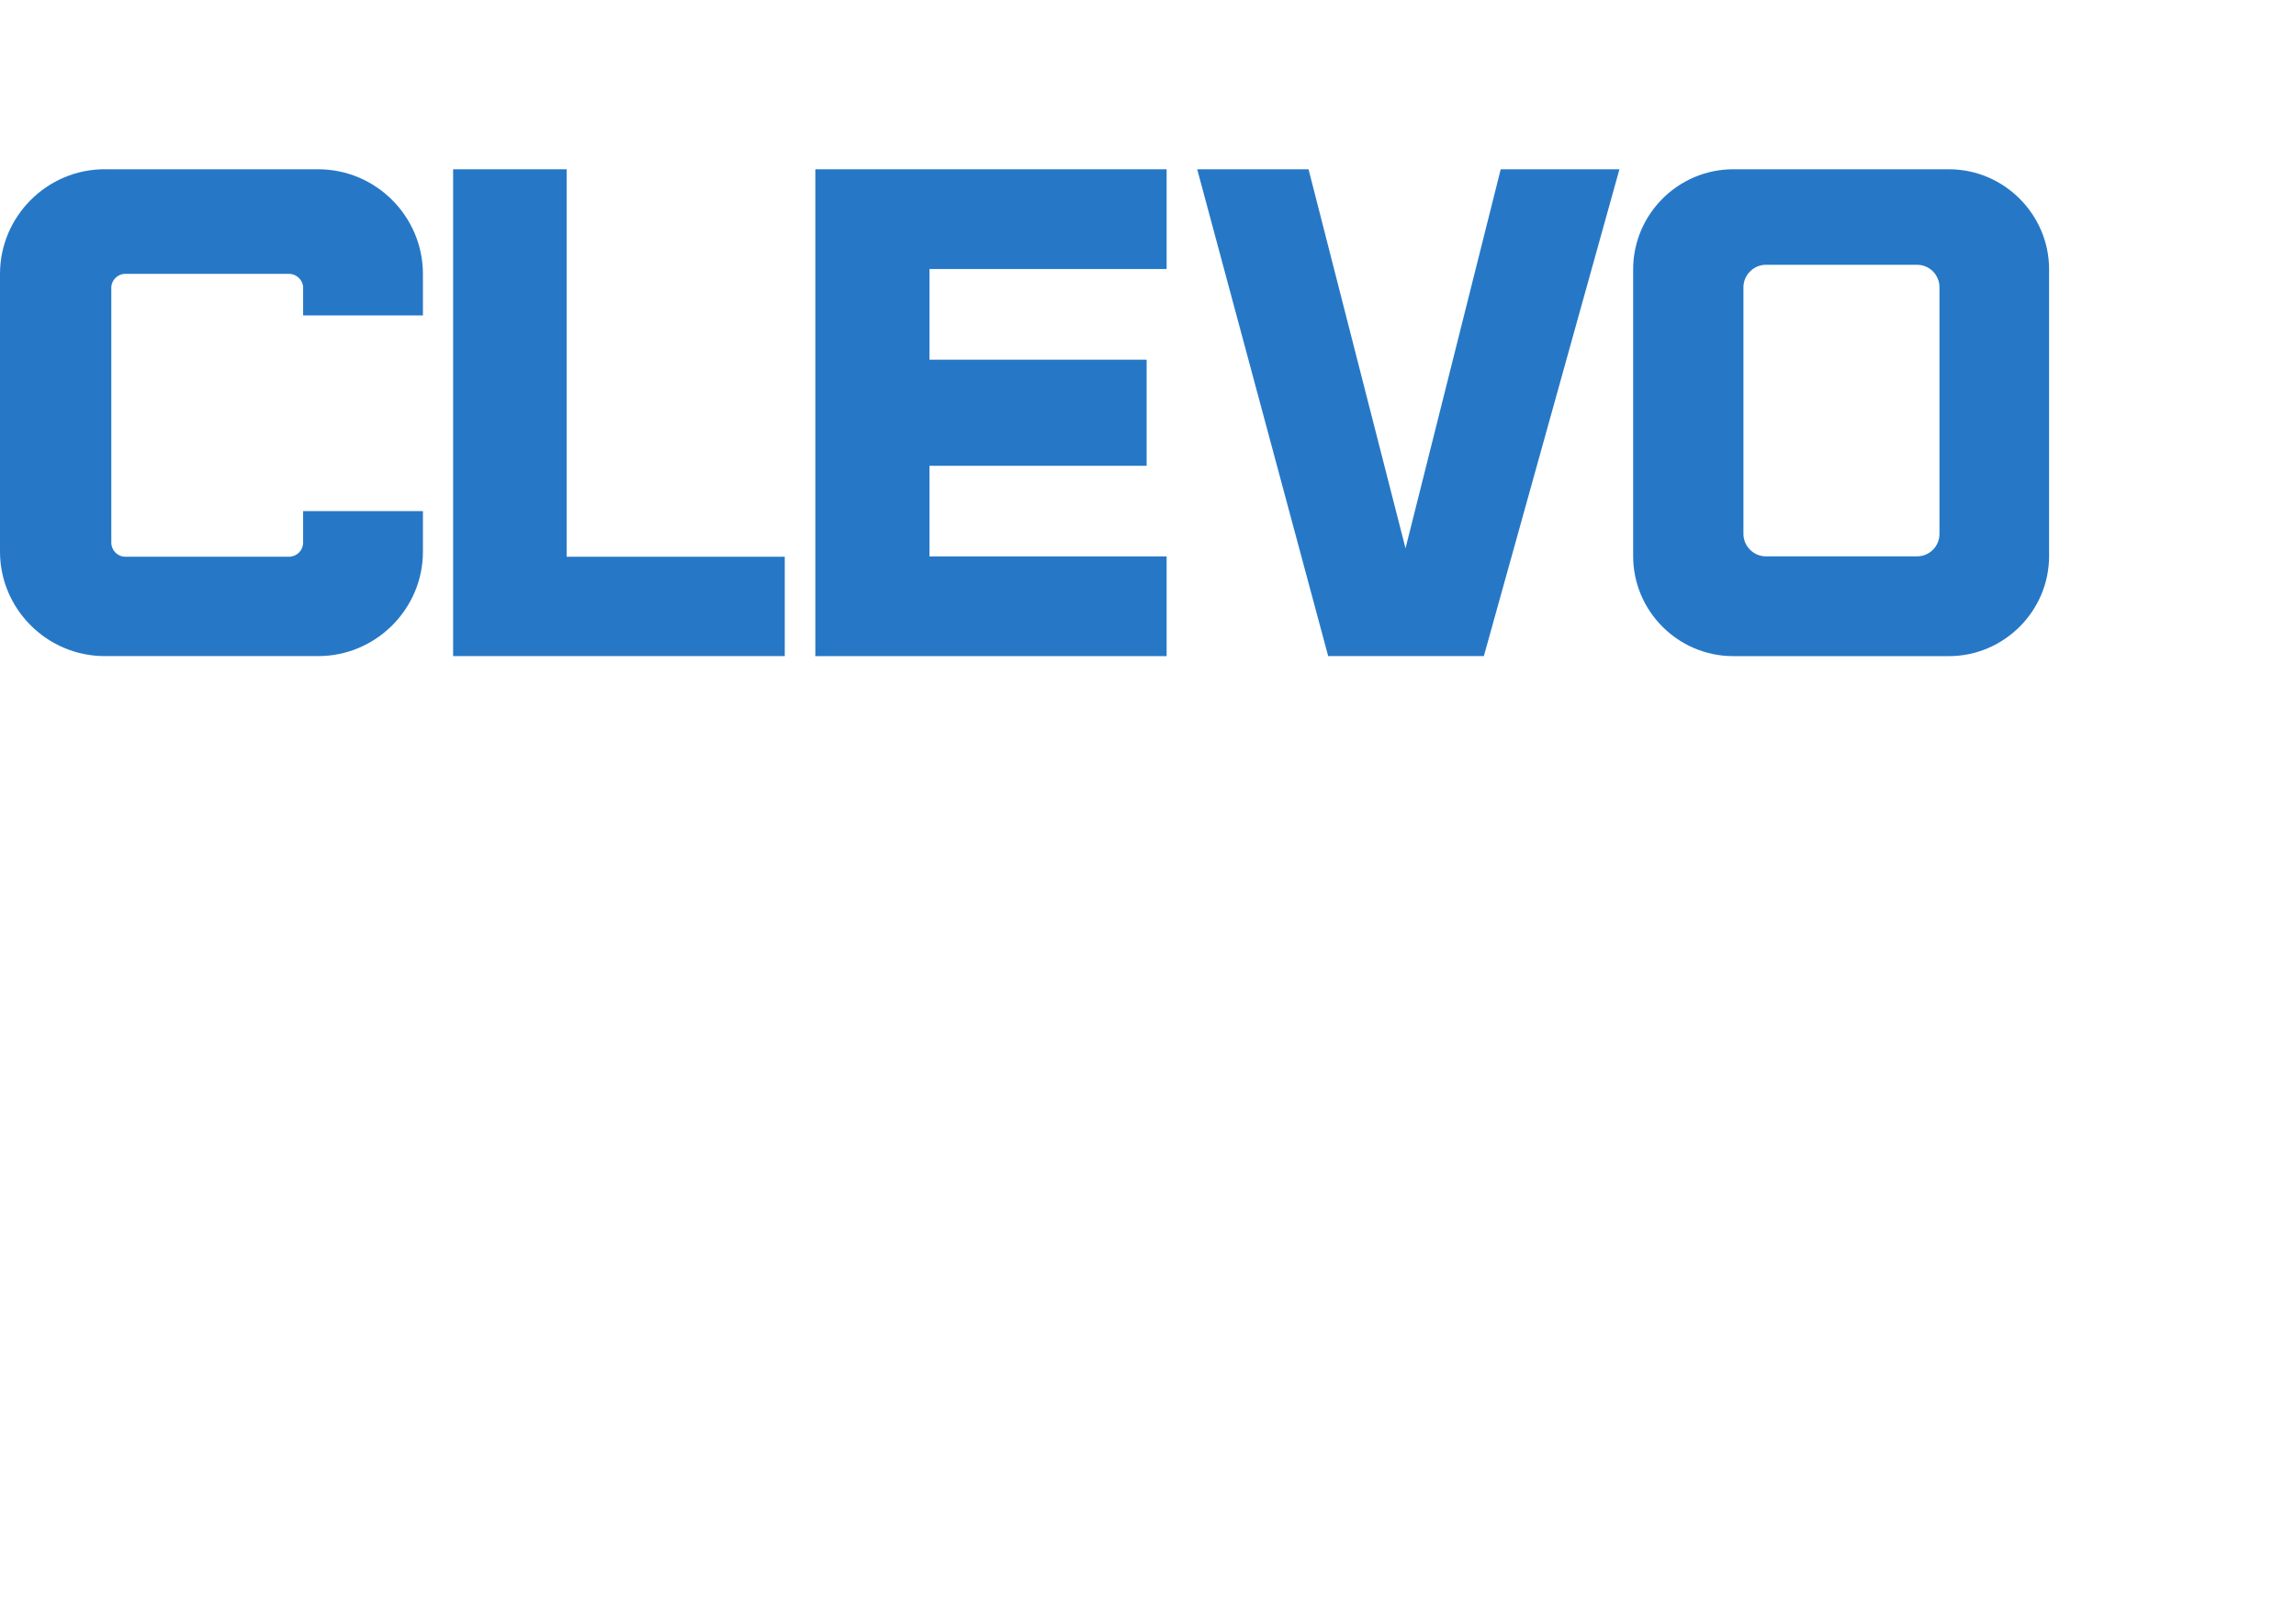
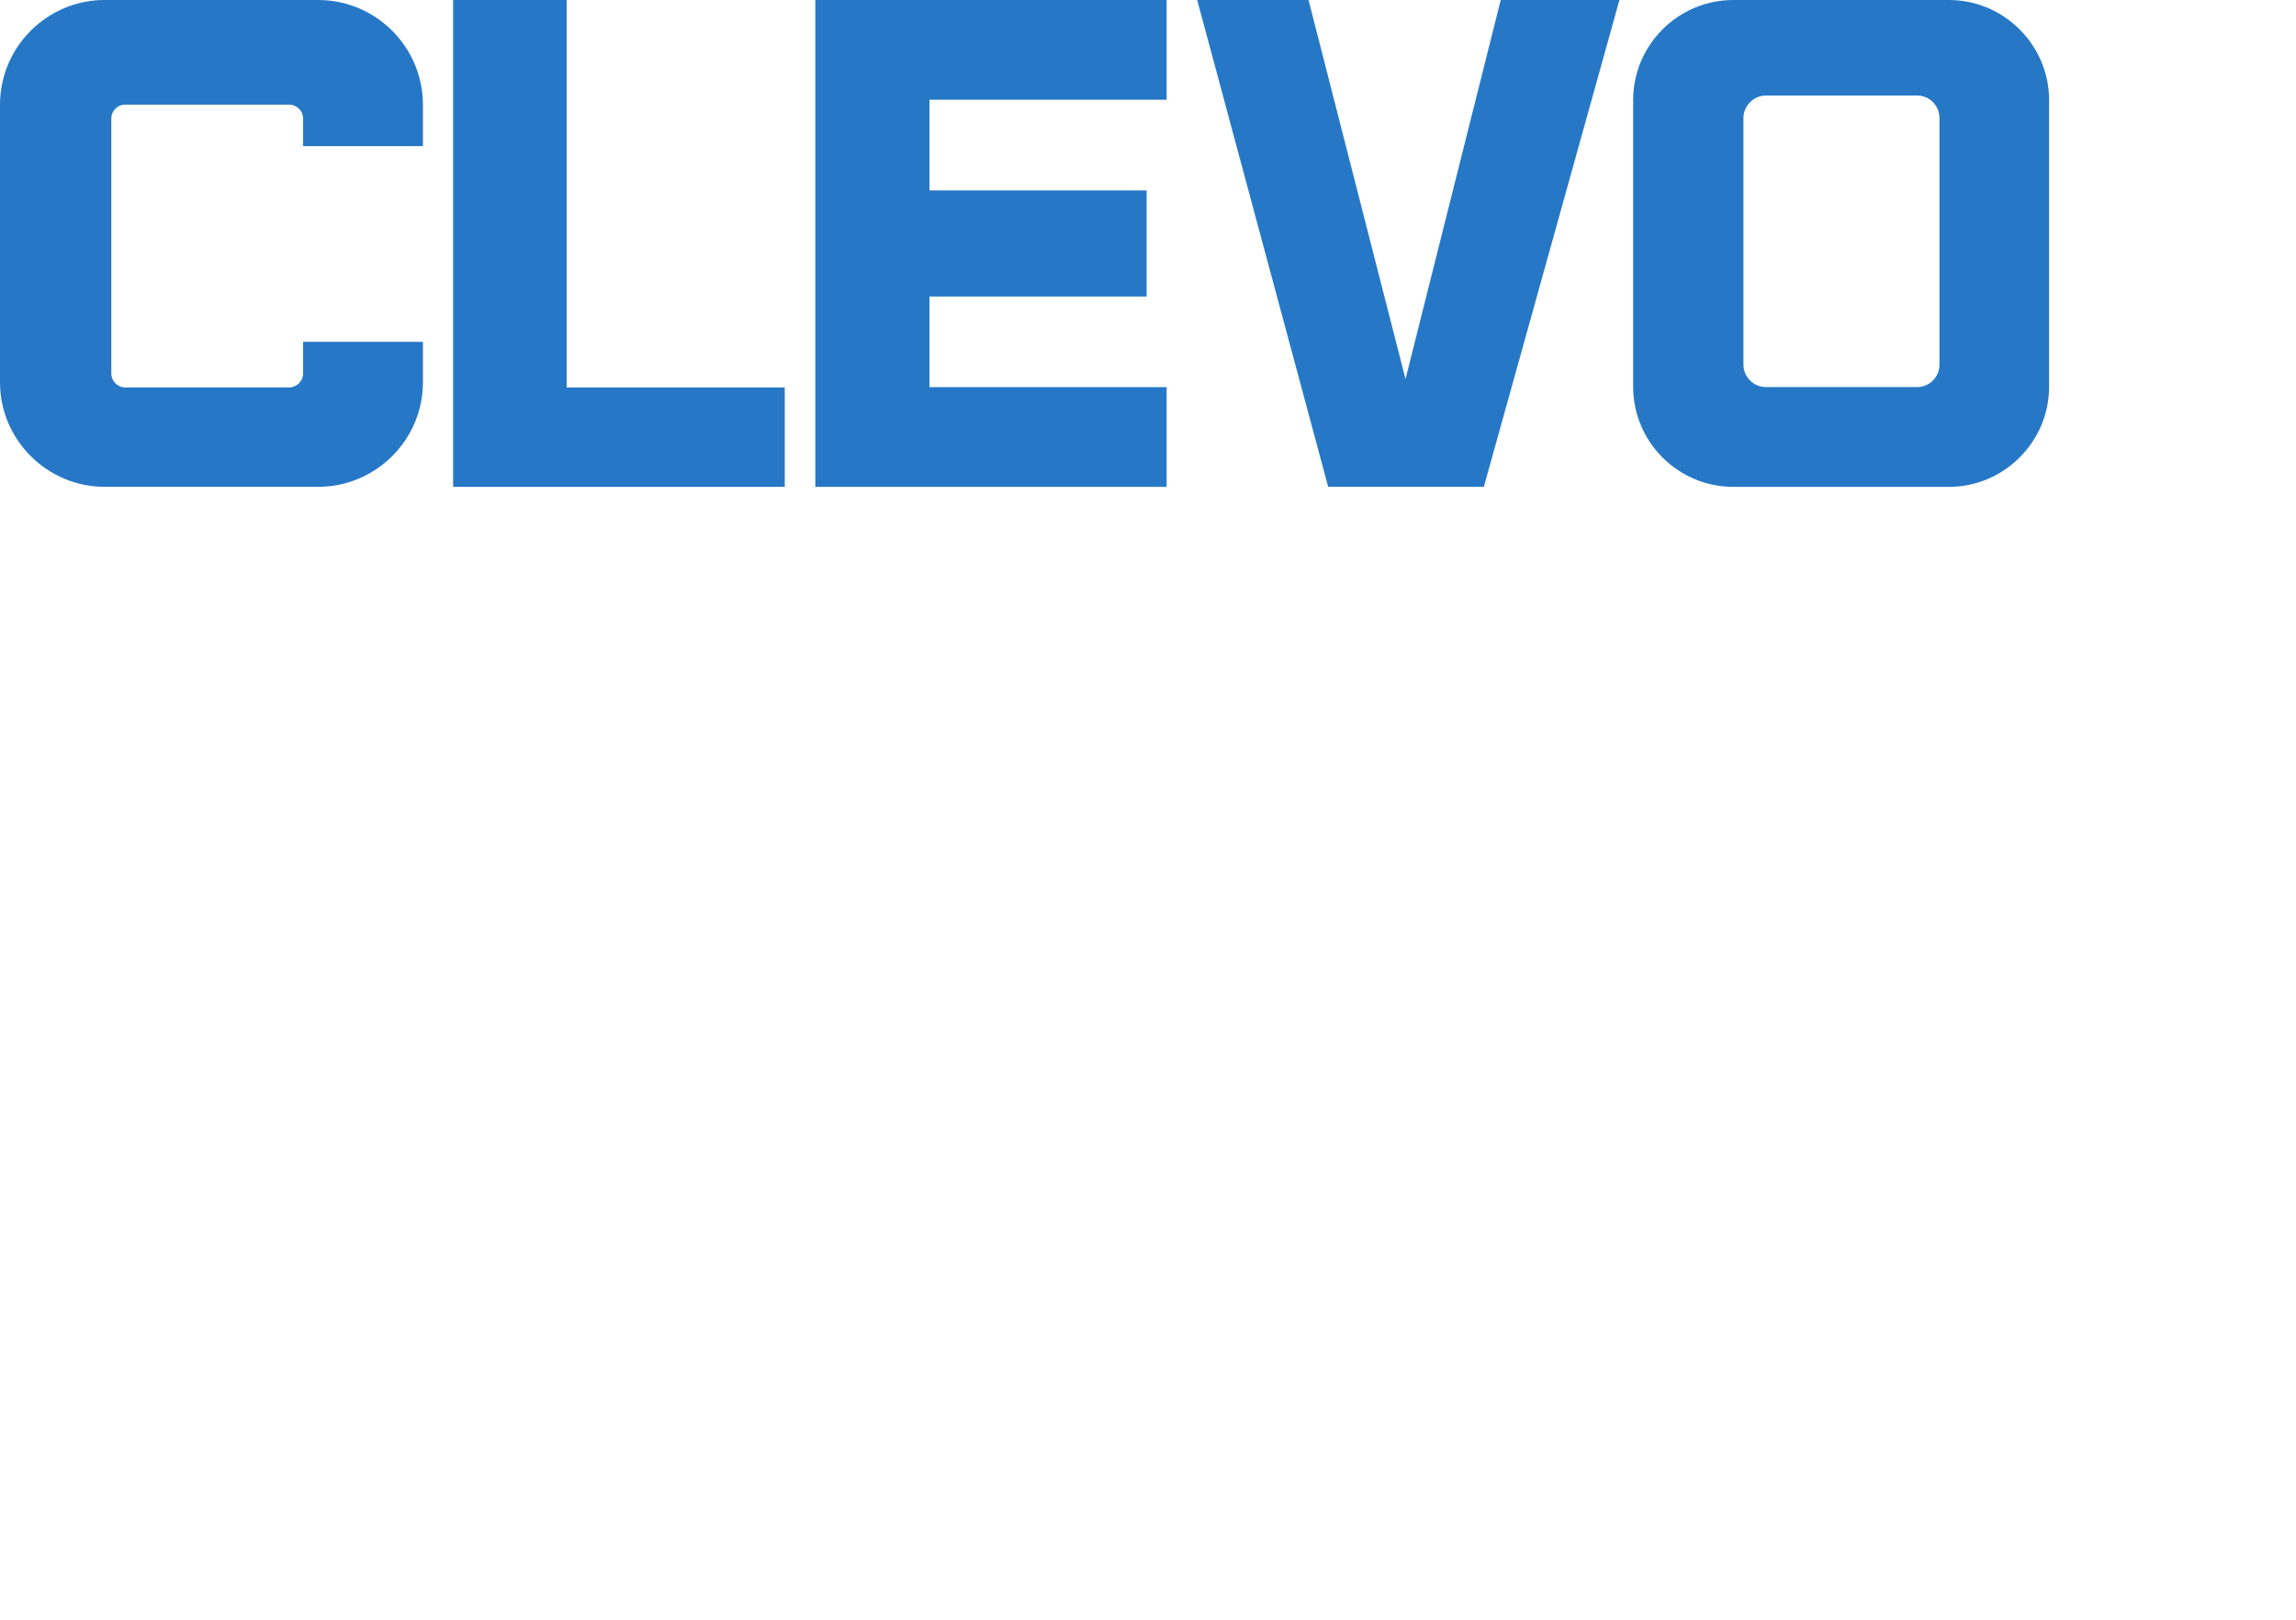
<svg xmlns="http://www.w3.org/2000/svg" version="1.1" viewBox="0 0 61.347 43.27">
  <g style="   fill: #2678c7;   fill-opacity: 1;   fill-rule: nonzero;   stroke: none;   stroke-width: 0.353  ">
-     <path d="    m 2.797,4.523    h 5.706    c 1.539,0 2.797,1.258 2.797,2.796    v 1.109    h -3.201    v -0.743    c 0,-0.196 -0.169,-0.367 -0.376,-0.367    h -4.384    c -0.196,0 -0.365,0.171 -0.365,0.367    v 6.814    c 0,0.207 0.17,0.376 0.365,0.376    h 4.384    c 0.207,0 0.376,-0.169 0.376,-0.376    v -0.843    h 3.201    v 1.087    c 0,1.53 -1.258,2.788 -2.797,2.788    h -5.706    c -1.539,0 -2.797,-1.258 -2.797,-2.788    v -7.425    c 0,-1.538 1.258,-2.796 2.797,-2.796   " />
-     <path d="    m 12.107,4.523    h 3.033    v 10.353    h 5.828    v 2.655    h -8.861    z   " />
-     <path d="    m 21.785,4.523    h 9.386    v 2.665    h -6.336    v 2.423    h 5.802    v 2.835    h -5.802    v 2.421    h 6.336    v 2.665    h -9.386   " />
-     <path d="    m 43.27,4.523 -3.623,13.008    h -4.159    l -3.5,-13.008    h 2.975    l 2.591,10.128 2.544,-10.128    z   " />
-     <path d="    m 47.184,7.075    c -0.329,0 -0.601,0.273 -0.601,0.602    v 6.588    c 0,0.329 0.271,0.601 0.601,0.601    h 4.036    c 0.338,0 0.601,-0.271 0.601,-0.601    v -6.588    c 0,-0.329 -0.263,-0.602 -0.601,-0.602    z    m -0.872,-2.552    h 5.763    c 1.465,0 2.675,1.202 2.675,2.675    v 7.659    c 0,1.474 -1.21,2.675 -2.675,2.675    h -5.763    c -1.473,0 -2.676,-1.2 -2.676,-2.675    v -7.659    c 0,-1.473 1.203,-2.675 2.676,-2.675   " />
+     <path d="    m 2.797,0    h 5.706    c 1.539,0 2.797,1.258 2.797,2.796    v 1.109    h -3.201    v -0.743    c 0,-0.196 -0.169,-0.367 -0.376,-0.367    h -4.384    c -0.196,0 -0.365,0.171 -0.365,0.367    v 6.814    c 0,0.207 0.17,0.376 0.365,0.376    h 4.384    c 0.207,0 0.376,-0.169 0.376,-0.376    v -0.843    h 3.201    v 1.087    c 0,1.53 -1.258,2.788 -2.797,2.788    h -5.706    c -1.539,0 -2.797,-1.258 -2.797,-2.788    v -7.425    c 0,-1.538 1.258,-2.796 2.797,-2.796   " />
+     <path d="    m 12.107,0    h 3.033    v 10.353    h 5.828    v 2.655    h -8.861    z   " />
+     <path d="    m 21.785,0    h 9.386    v 2.665    h -6.336    v 2.423    h 5.802    v 2.835    h -5.802    v 2.421    h 6.336    v 2.665    h -9.386   " />
+     <path d="    m 43.27,0 -3.623,13.008    h -4.159    l -3.5,-13.008    h 2.975    l 2.591,10.128 2.544,-10.128    z   " />
+     <path d="    m 47.184,2.552    c -0.329,0 -0.601,0.273 -0.601,0.602    v 6.588    c 0,0.329 0.271,0.601 0.601,0.601    h 4.036    c 0.338,0 0.601,-0.271 0.601,-0.601    v -6.588    c 0,-0.329 -0.263,-0.602 -0.601,-0.602    z    m -0.872,-2.552    h 5.763    c 1.465,0 2.675,1.202 2.675,2.675    v 7.659    c 0,1.474 -1.21,2.675 -2.675,2.675    h -5.763    c -1.473,0 -2.676,-1.2 -2.676,-2.675    v -7.659    c 0,-1.473 1.203,-2.675 2.676,-2.675   " />
  </g>
</svg>
